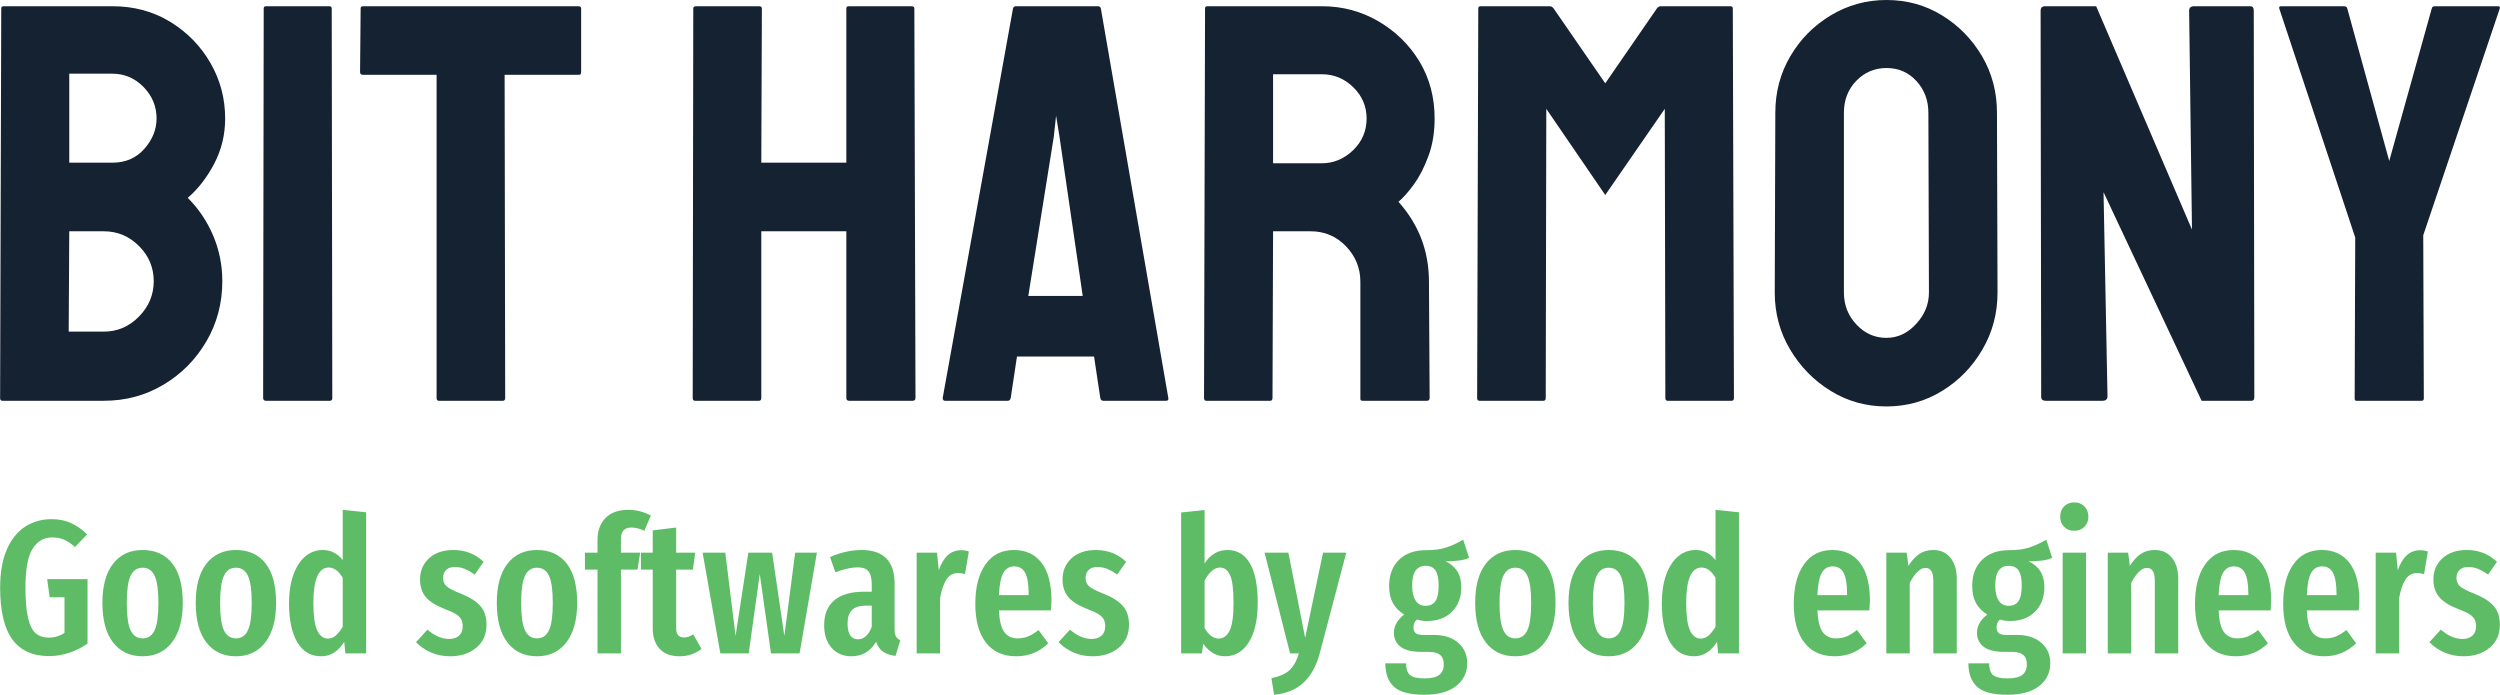
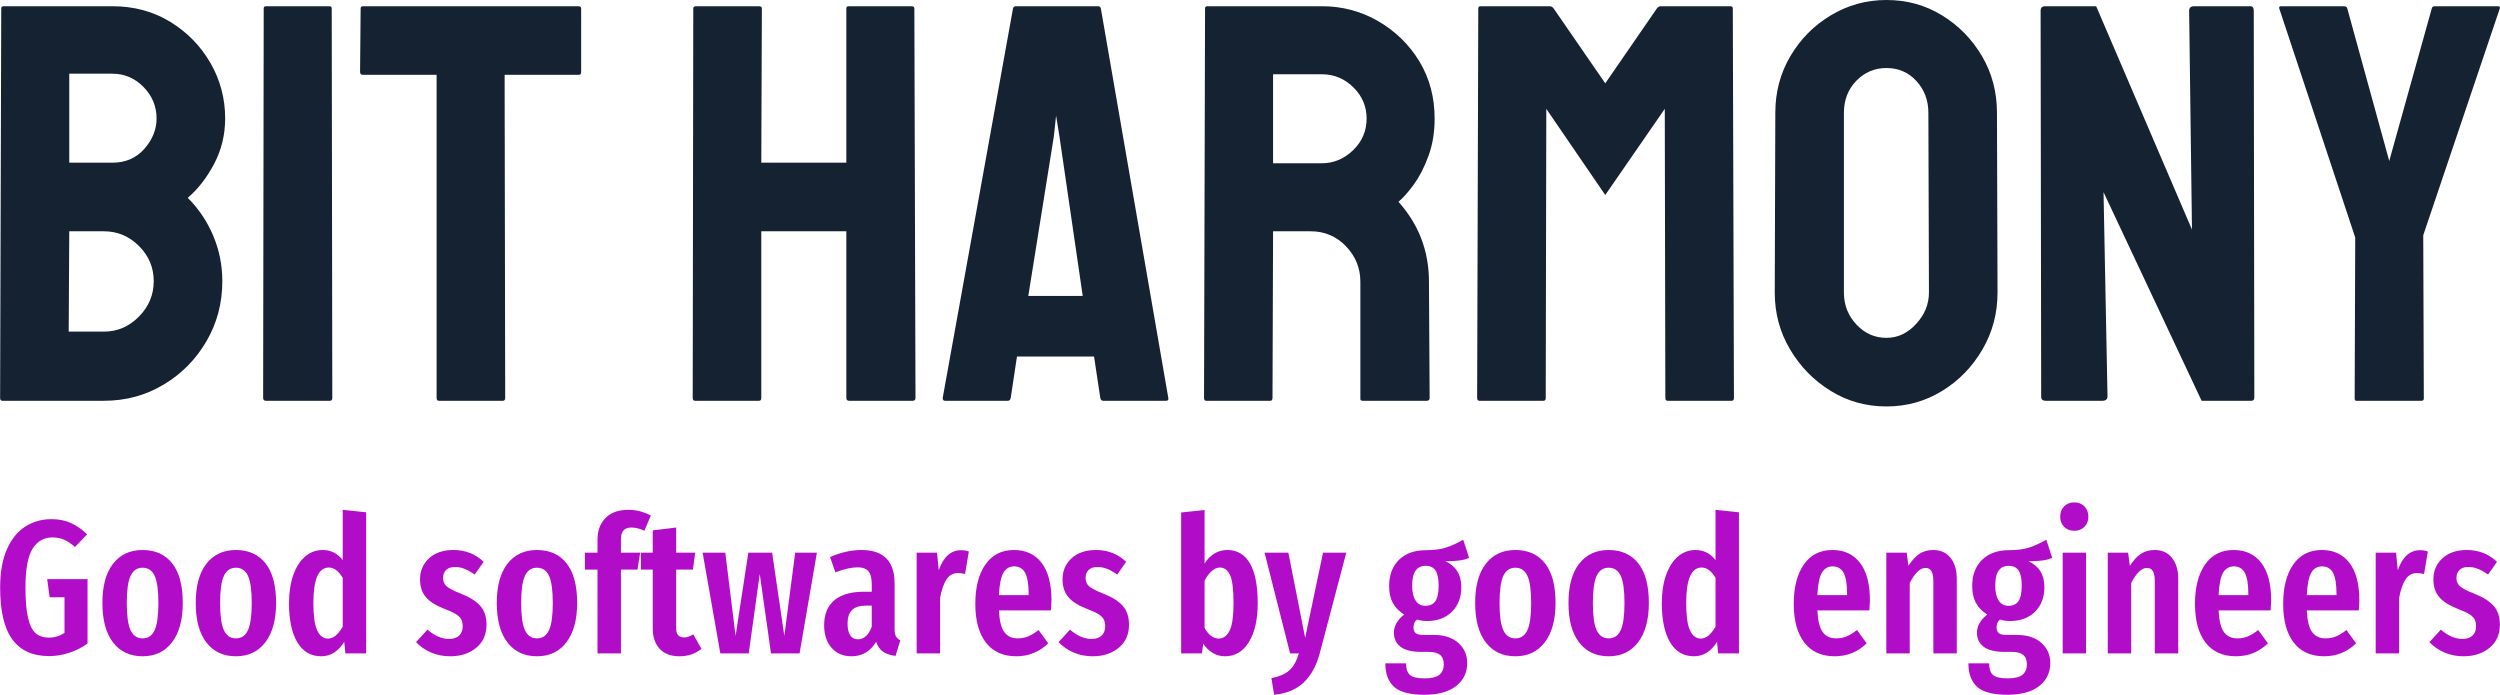
<svg xmlns="http://www.w3.org/2000/svg" viewBox="0 0 395.52 109.915" height="109.915" width="395.52">
  <g id="textblocktransform">
    <svg viewBox="0 0 395.52 109.915" height="109.915" width="395.52" id="textblock">
      <g>
        <svg viewBox="0 0 395.52 64.303" height="64.303" width="395.52">
          <g transform="matrix(1,0,0,1,0,0)">
            <svg width="395.52" viewBox="2 -35.35 220.49 35.85" height="64.303" data-palette-color="#152232">
              <path d="M11.15 0L2.2 0Q2 0 2-0.25L2-0.25 2.1-34.6Q2.1-34.8 2.3-34.8L2.3-34.8 11.9-34.8Q14.75-34.8 17-33.43 19.25-32.05 20.55-29.8 21.85-27.55 21.85-24.9L21.85-24.9Q21.85-22.75 20.88-20.9 19.9-19.05 18.55-17.9L18.55-17.9Q20-16.45 20.8-14.55 21.6-12.65 21.6-10.55L21.6-10.55Q21.6-7.65 20.2-5.25 18.8-2.85 16.43-1.43 14.05 0 11.15 0L11.15 0ZM8.1-28.85L8.1-21 11.9-21Q13.65-21 14.73-22.23 15.8-23.45 15.8-24.9L15.8-24.9Q15.8-26.5 14.65-27.68 13.5-28.85 11.9-28.85L11.9-28.85 8.1-28.85ZM8.1-14.95L8.05-6.1 11.15-6.1Q12.95-6.1 14.25-7.43 15.55-8.75 15.55-10.55L15.55-10.55Q15.55-12.35 14.25-13.65 12.95-14.95 11.15-14.95L11.15-14.95 8.1-14.95ZM31.1 0L25.45 0Q25.2 0 25.2-0.25L25.2-0.25 25.25-34.6Q25.25-34.8 25.45-34.8L25.45-34.8 31.05-34.8Q31.25-34.8 31.25-34.6L31.25-34.6 31.3-0.25Q31.3 0 31.1 0L31.1 0ZM46.35 0L40.7 0Q40.5 0 40.5-0.25L40.5-0.25 40.5-28.75 34-28.75Q33.75-28.75 33.75-29L33.75-29 33.8-34.6Q33.8-34.8 34-34.8L34-34.8 53-34.8Q53.25-34.8 53.25-34.6L53.25-34.6 53.25-29Q53.25-28.75 53.05-28.75L53.05-28.75 46.5-28.75 46.55-0.25Q46.55 0 46.35 0L46.35 0ZM68.94 0L63.29 0Q63.09 0 63.09-0.25L63.09-0.25 63.14-34.6Q63.14-34.8 63.39-34.8L63.39-34.8 68.94-34.8Q69.19-34.8 69.19-34.6L69.19-34.6 69.14-21 76.64-21 76.64-34.6Q76.64-34.8 76.84-34.8L76.84-34.8 82.39-34.8Q82.64-34.8 82.64-34.6L82.64-34.6 82.74-0.25Q82.74 0 82.49 0L82.49 0 76.89 0Q76.64 0 76.64-0.25L76.64-0.25 76.64-14.95 69.14-14.95 69.14-0.25Q69.14 0 68.94 0L68.94 0ZM85.14-0.25L85.14-0.25 91.34-34.6Q91.39-34.8 91.59-34.8L91.59-34.8 98.84-34.8Q99.04-34.8 99.09-34.6L99.09-34.6 105.04-0.25Q105.09 0 104.84 0L104.84 0 99.29 0Q99.09 0 99.04-0.25L99.04-0.25 98.49-3.9 91.69-3.9 91.14-0.25Q91.09 0 90.89 0L90.89 0 85.34 0Q85.14 0 85.14-0.25ZM94.94-23.3L92.69-9.25 97.49-9.25 95.44-23.3 95.14-25.15 94.94-23.3ZM114.03 0L108.39 0Q108.19 0 108.19-0.25L108.19-0.25 108.28-34.6Q108.28-34.8 108.48-34.8L108.48-34.8 118.59-34.8Q121.28-34.8 123.56-33.48 125.84-32.15 127.19-29.93 128.53-27.7 128.53-24.9L128.53-24.9Q128.53-23.05 127.98-21.58 127.44-20.1 126.69-19.07 125.94-18.05 125.34-17.55L125.34-17.55Q128.03-14.55 128.03-10.5L128.03-10.5 128.09-0.25Q128.09 0 127.84 0L127.84 0 122.19 0Q121.98 0 121.98-0.15L121.98-0.15 121.98-10.5Q121.98-12.3 120.71-13.63 119.44-14.95 117.59-14.95L117.59-14.95 114.28-14.95 114.23-0.25Q114.23 0 114.03 0L114.03 0ZM114.28-28.8L114.28-20.95 118.59-20.95Q120.14-20.95 121.34-22.1 122.53-23.25 122.53-24.9L122.53-24.9Q122.53-26.5 121.36-27.65 120.19-28.8 118.59-28.8L118.59-28.8 114.28-28.8ZM138.13 0L132.48 0Q132.28 0 132.28-0.25L132.28-0.25 132.38-34.6Q132.38-34.8 132.58-34.8L132.58-34.8 138.68-34.8Q138.88-34.8 139.03-34.6L139.03-34.6 143.58-28 148.13-34.6Q148.28-34.8 148.48-34.8L148.48-34.8 154.63-34.8Q154.83-34.8 154.83-34.6L154.83-34.6 154.93-0.25Q154.93 0 154.73 0L154.73 0 149.08 0Q148.88 0 148.88-0.25L148.88-0.25 148.83-25.75 143.58-18.15 138.38-25.75 138.33-0.25Q138.33 0 138.13 0L138.13 0ZM168.38 0.5L168.38 0.5Q165.68 0.5 163.45-0.88 161.23-2.25 159.88-4.53 158.53-6.8 158.53-9.55L158.53-9.55 158.58-25.4Q158.58-28.15 159.91-30.4 161.23-32.65 163.48-34 165.73-35.35 168.38-35.35L168.38-35.35Q171.08-35.35 173.28-34 175.48-32.65 176.81-30.4 178.13-28.15 178.13-25.4L178.13-25.4 178.18-9.55Q178.18-6.8 176.85-4.53 175.53-2.25 173.31-0.88 171.08 0.5 168.38 0.5ZM168.38-5.55L168.38-5.55Q169.88-5.55 171-6.78 172.13-8 172.13-9.55L172.13-9.55 172.08-25.4Q172.08-27.05 171.03-28.2 169.98-29.35 168.38-29.35L168.38-29.35Q166.83-29.35 165.73-28.23 164.63-27.1 164.63-25.4L164.63-25.4 164.63-9.55Q164.63-7.9 165.73-6.73 166.83-5.55 168.38-5.55ZM187.43 0L182.43 0Q182.03 0 182.03-0.35L182.03-0.35 181.98-34.4Q181.98-34.8 182.38-34.8L182.38-34.8 186.88-34.8 195.33-15.1 195.08-34.4Q195.08-34.8 195.53-34.8L195.53-34.8 200.48-34.8Q200.78-34.8 200.78-34.4L200.78-34.4 200.83-0.3Q200.83 0 200.58 0L200.58 0 196.18 0 187.53-18.4 187.88-0.4Q187.88 0 187.43 0L187.43 0ZM215.58 0L209.83 0Q209.68 0 209.68-0.2L209.68-0.2 209.73-14.4 203.03-34.6Q202.98-34.8 203.18-34.8L203.18-34.8 208.73-34.8Q208.98-34.8 209.03-34.6L209.03-34.6 212.73-21.15 216.48-34.6Q216.53-34.8 216.73-34.8L216.73-34.8 222.33-34.8Q222.53-34.8 222.48-34.6L222.48-34.6 215.73-14.6 215.78-0.2Q215.78 0 215.58 0L215.58 0Z" opacity="1" transform="matrix(1,0,0,1,0,0)" fill="#152232" class="wordmark-text-0" data-fill-palette-color="primary" id="text-0" />
            </svg>
          </g>
        </svg>
      </g>
      <g transform="matrix(1,0,0,1,0,79.48304)">
        <svg viewBox="0 0 395.52 30.432" height="30.432" width="395.52">
          <g transform="matrix(1,0,0,1,0,0)">
            <svg width="395.52" viewBox="1.75 -39.65 656.27 50.5" height="30.432" data-palette-color="#5ebc67">
-               <path d="M15.25-35.25Q18.1-35.25 20.35-34.23 22.6-33.2 24.6-31.25L24.6-31.25 21.4-27.95Q19.85-29.3 18.5-29.88 17.15-30.45 15.45-30.45L15.45-30.45Q12.15-30.45 10.28-27.5 8.4-24.55 8.4-17.3L8.4-17.3Q8.4-12.2 9.08-9.33 9.75-6.45 11.08-5.3 12.4-4.15 14.55-4.15L14.55-4.15Q16.8-4.15 18.65-5.4L18.65-5.4 18.65-14.75 14.75-14.75 14.1-19.5 24.7-19.5 24.7-2.6Q22.55-1.05 19.93-0.18 17.3 0.7 14.6 0.7L14.6 0.7Q8.15 0.7 4.95-3.68 1.75-8.05 1.75-17.3L1.75-17.3Q1.75-23.3 3.53-27.33 5.3-31.35 8.35-33.3 11.4-35.25 15.25-35.25L15.25-35.25ZM39.15-27.15Q44.15-27.15 46.92-23.65 49.7-20.15 49.7-13.25L49.7-13.25Q49.7-6.65 46.9-2.95 44.1 0.75 39.15 0.75L39.15 0.75Q34.2 0.75 31.4-2.88 28.6-6.5 28.6-13.25L28.6-13.25Q28.6-19.95 31.4-23.55 34.2-27.15 39.15-27.15L39.15-27.15ZM39.15-22.5Q37-22.5 36-20.38 35-18.25 35-13.25L35-13.25Q35-8.2 36-6.08 37-3.95 39.15-3.95L39.15-3.95Q41.3-3.95 42.3-6.08 43.3-8.2 43.3-13.25L43.3-13.25Q43.3-18.3 42.3-20.4 41.3-22.5 39.15-22.5L39.15-22.5ZM63.65-27.15Q68.65-27.15 71.42-23.65 74.2-20.15 74.2-13.25L74.2-13.25Q74.2-6.65 71.4-2.95 68.59 0.75 63.65 0.75L63.65 0.75Q58.7 0.75 55.9-2.88 53.1-6.5 53.1-13.25L53.1-13.25Q53.1-19.95 55.9-23.55 58.7-27.15 63.65-27.15L63.65-27.15ZM63.65-22.5Q61.5-22.5 60.5-20.38 59.5-18.25 59.5-13.25L59.5-13.25Q59.5-8.2 60.5-6.08 61.5-3.95 63.65-3.95L63.65-3.95Q65.8-3.95 66.8-6.08 67.8-8.2 67.8-13.25L67.8-13.25Q67.8-18.3 66.8-20.4 65.8-22.5 63.65-22.5L63.65-22.5ZM91.69-37.7L97.84-37.05 97.84 0 92.39 0 92.09-3.05Q89.74 0.75 86.04 0.75L86.04 0.75Q81.94 0.75 79.77-2.93 77.59-6.6 77.59-13.2L77.59-13.2Q77.59-17.4 78.72-20.58 79.84-23.75 81.84-25.45 83.84-27.15 86.44-27.15L86.44-27.15Q89.64-27.15 91.69-24.5L91.69-24.5 91.69-37.7ZM87.79-3.9Q88.94-3.9 89.87-4.7 90.79-5.5 91.69-7L91.69-7 91.69-19.85Q90.09-22.55 88.04-22.55L88.04-22.55Q83.99-22.55 83.99-13.25L83.99-13.25Q83.99-8.2 84.99-6.05 85.99-3.9 87.79-3.9L87.79-3.9ZM120.74-27.15Q125.44-27.15 128.69-24.05L128.69-24.05 126.34-20.7Q124.94-21.7 123.69-22.2 122.44-22.7 121.14-22.7L121.14-22.7Q119.69-22.7 118.86-21.93 118.04-21.15 118.04-19.8L118.04-19.8Q118.04-18.45 118.96-17.63 119.89-16.8 122.69-15.7L122.69-15.7Q126.14-14.35 127.79-12.5 129.44-10.65 129.44-7.55L129.44-7.55Q129.44-3.7 126.74-1.48 124.04 0.75 119.89 0.75L119.89 0.75Q117.19 0.75 114.91-0.23 112.64-1.2 110.94-2.95L110.94-2.95 113.94-6.25Q116.74-3.8 119.64-3.8L119.64-3.8Q121.29-3.8 122.24-4.67 123.19-5.55 123.19-7.1L123.19-7.1Q123.19-8.25 122.79-8.97 122.39-9.7 121.39-10.33 120.39-10.95 118.39-11.7L118.39-11.7Q114.94-13.05 113.46-14.85 111.99-16.65 111.99-19.45L111.99-19.45Q111.99-22.8 114.36-24.98 116.74-27.15 120.74-27.15L120.74-27.15ZM142.69-27.15Q147.69-27.15 150.46-23.65 153.24-20.15 153.24-13.25L153.24-13.25Q153.24-6.65 150.44-2.95 147.64 0.75 142.69 0.75L142.69 0.75Q137.74 0.75 134.94-2.88 132.14-6.5 132.14-13.25L132.14-13.25Q132.14-19.95 134.94-23.55 137.74-27.15 142.69-27.15L142.69-27.15ZM142.69-22.5Q140.54-22.5 139.54-20.38 138.54-18.25 138.54-13.25L138.54-13.25Q138.54-8.2 139.54-6.08 140.54-3.95 142.69-3.95L142.69-3.95Q144.84-3.95 145.84-6.08 146.84-8.2 146.84-13.25L146.84-13.25Q146.84-18.3 145.84-20.4 144.84-22.5 142.69-22.5L142.69-22.5ZM167.48-33.05Q166.08-33.05 165.41-32.3 164.73-31.55 164.73-30L164.73-30 164.73-26.45 169.78-26.45 169.08-22 164.73-22 164.73 0 158.58 0 158.58-22 155.28-22 155.28-26.45 158.58-26.45 158.58-29.8Q158.58-33.4 160.68-35.55 162.78-37.7 166.68-37.7L166.68-37.7Q169.73-37.7 172.58-36.2L172.58-36.2 170.88-32.2Q169.13-33.05 167.48-33.05L167.48-33.05ZM183.73-5L185.88-1.2Q183.43 0.75 180.13 0.75L180.13 0.75Q176.68 0.75 174.88-1.23 173.08-3.2 173.08-6.6L173.08-6.6 173.08-22 169.98-22 169.98-26.45 173.08-26.45 173.08-32.3 179.23-33.05 179.23-26.45 184.23-26.45 183.63-22 179.23-22 179.23-6.6Q179.23-4.2 181.28-4.2L181.28-4.2Q181.93-4.2 182.43-4.38 182.93-4.55 183.73-5L183.73-5ZM210.48-26.45L216.18-26.45 211.63 0 204.13 0 201.18-20.85 198.28 0 190.83 0 186.18-26.45 192.13-26.45 194.83-4.6 198.18-26.45 204.43-26.45 207.63-4.6 210.48-26.45ZM236.58-6.4Q236.58-5.1 236.93-4.48 237.28-3.85 238.08-3.45L238.08-3.45 236.83 0.65Q234.78 0.4 233.55-0.45 232.33-1.3 231.73-3.05L231.73-3.05Q229.43 0.75 225.28 0.75L225.28 0.75Q221.98 0.75 220.03-1.48 218.08-3.7 218.08-7.4L218.08-7.4Q218.08-11.7 220.75-13.95 223.43-16.2 228.53-16.2L228.53-16.2 230.58-16.2 230.58-18.05Q230.58-20.55 229.7-21.58 228.83-22.6 226.88-22.6L226.88-22.6Q224.53-22.6 221.03-21.3L221.03-21.3 219.63-25.3Q221.63-26.2 223.78-26.68 225.93-27.15 227.88-27.15L227.88-27.15Q236.58-27.15 236.58-18.35L236.58-18.35 236.58-6.4ZM226.93-3.7Q229.33-3.7 230.58-7L230.58-7 230.58-12.55 229.13-12.55Q226.58-12.55 225.4-11.4 224.23-10.25 224.23-7.85L224.23-7.85Q224.23-5.8 224.93-4.75 225.63-3.7 226.93-3.7L226.93-3.7ZM254.02-27.1Q255.17-27.1 256.07-26.75L256.07-26.75 255.07-20.85Q254.07-21.1 253.22-21.1L253.22-21.1Q251.32-21.1 250.22-19.45 249.12-17.8 248.52-14.55L248.52-14.55 248.52 0 242.37 0 242.37-26.45 247.72-26.45 248.17-21.85Q250.02-27.1 254.02-27.1L254.02-27.1ZM277.77-13.85Q277.77-13.4 277.62-11.3L277.62-11.3 263.97-11.3Q264.17-7.2 265.4-5.58 266.62-3.95 268.87-3.95L268.87-3.95Q270.42-3.95 271.67-4.48 272.92-5 274.37-6.15L274.37-6.15 276.92-2.65Q273.42 0.75 268.52 0.75L268.52 0.75Q263.32 0.75 260.55-2.85 257.77-6.45 257.77-13L257.77-13Q257.77-19.55 260.42-23.35 263.07-27.15 267.92-27.15L267.92-27.15Q272.57-27.15 275.17-23.78 277.77-20.4 277.77-13.85L277.77-13.85ZM271.77-15.3L271.77-15.65Q271.77-19.4 270.87-21.13 269.97-22.85 267.97-22.85L267.97-22.85Q266.12-22.85 265.15-21.18 264.17-19.5 263.97-15.3L263.97-15.3 271.77-15.3ZM289.42-27.15Q294.12-27.15 297.37-24.05L297.37-24.05 295.02-20.7Q293.62-21.7 292.37-22.2 291.12-22.7 289.82-22.7L289.82-22.7Q288.37-22.7 287.54-21.93 286.72-21.15 286.72-19.8L286.72-19.8Q286.72-18.45 287.64-17.63 288.57-16.8 291.37-15.7L291.37-15.7Q294.82-14.35 296.47-12.5 298.12-10.65 298.12-7.55L298.12-7.55Q298.12-3.7 295.42-1.48 292.72 0.75 288.57 0.75L288.57 0.75Q285.87 0.75 283.59-0.23 281.32-1.2 279.62-2.95L279.62-2.95 282.62-6.25Q285.42-3.8 288.32-3.8L288.32-3.8Q289.97-3.8 290.92-4.67 291.87-5.55 291.87-7.1L291.87-7.1Q291.87-8.25 291.47-8.97 291.07-9.7 290.07-10.33 289.07-10.95 287.07-11.7L287.07-11.7Q283.62-13.05 282.14-14.85 280.67-16.65 280.67-19.45L280.67-19.45Q280.67-22.8 283.04-24.98 285.42-27.15 289.42-27.15L289.42-27.15ZM323.96-27.15Q327.81-27.15 329.86-23.65 331.91-20.15 331.91-13.25L331.91-13.25Q331.91-6.75 329.61-3 327.31 0.75 323.31 0.75L323.31 0.75Q321.56 0.75 320.11-0.13 318.66-1 317.61-2.55L317.61-2.55 317.26 0 311.81 0 311.81-37 317.96-37.65 317.96-23.6Q319.01-25.3 320.54-26.23 322.06-27.15 323.96-27.15L323.96-27.15ZM321.66-3.9Q323.51-3.9 324.54-6 325.56-8.1 325.56-13.25L325.56-13.25Q325.56-18.6 324.64-20.58 323.71-22.55 322.01-22.55L322.01-22.55Q320.86-22.55 319.81-21.6 318.76-20.65 317.96-19.1L317.96-19.1 317.96-6.7Q318.61-5.45 319.59-4.67 320.56-3.9 321.66-3.9L321.66-3.9ZM355.16-26.45L348.16 0.1Q346.86 4.9 343.96 7.65 341.06 10.4 336.21 10.85L336.21 10.85 335.51 6.5Q338.66 5.85 340.24 4.42 341.81 3 342.71 0L342.71 0 340.41 0 333.71-26.45 339.96-26.45 344.36-4.1 349.06-26.45 355.16-26.45ZM385.86-29.85L387.41-25.1Q386.36-24.6 384.88-24.4 383.41-24.2 381.21-24.2L381.21-24.2Q383.31-23.2 384.33-21.53 385.36-19.85 385.36-17.4L385.36-17.4Q385.36-13.4 382.91-10.95 380.46-8.5 376.26-8.5L376.26-8.5Q375.01-8.5 373.71-8.9L373.71-8.9Q372.81-8.15 372.81-6.85L372.81-6.85Q372.81-5.85 373.36-5.35 373.91-4.85 375.41-4.85L375.41-4.85 378.21-4.85Q382.21-4.85 384.56-2.78 386.91-0.7 386.91 2.5L386.91 2.5Q386.91 6.3 383.98 8.58 381.06 10.85 375.66 10.85L375.66 10.85Q369.96 10.85 367.68 8.75 365.41 6.65 365.41 2.6L365.41 2.6 370.86 2.6Q370.86 4.75 371.86 5.65 372.86 6.55 375.71 6.55L375.71 6.55Q378.46 6.55 379.61 5.6 380.76 4.65 380.76 2.9L380.76 2.9Q380.76 1.2 379.81 0.4 378.86-0.4 376.86-0.4L376.86-0.4 374.96-0.4Q371.16-0.4 369.41-1.75 367.66-3.1 367.66-5.45L367.66-5.45Q367.66-6.8 368.38-8.03 369.11-9.25 370.36-10.2L370.36-10.2Q368.31-11.5 367.36-13.3 366.41-15.1 366.41-17.7L366.41-17.7Q366.41-22.05 369.01-24.58 371.61-27.1 376.01-27.1L376.01-27.1Q379.26-27.1 381.38-27.8 383.51-28.5 385.86-29.85L385.86-29.85ZM376.01-23Q374.26-23 373.36-21.75 372.46-20.5 372.46-17.8L372.46-17.8Q372.46-15.25 373.36-13.88 374.26-12.5 375.96-12.5L375.96-12.5Q377.71-12.5 378.56-13.73 379.41-14.95 379.41-17.85L379.41-17.85Q379.41-20.55 378.58-21.78 377.76-23 376.01-23L376.01-23ZM399.55-27.15Q404.55-27.15 407.33-23.65 410.1-20.15 410.1-13.25L410.1-13.25Q410.1-6.65 407.3-2.95 404.5 0.75 399.55 0.75L399.55 0.75Q394.6 0.75 391.8-2.88 389-6.5 389-13.25L389-13.25Q389-19.95 391.8-23.55 394.6-27.15 399.55-27.15L399.55-27.15ZM399.55-22.5Q397.4-22.5 396.4-20.38 395.4-18.25 395.4-13.25L395.4-13.25Q395.4-8.2 396.4-6.08 397.4-3.95 399.55-3.95L399.55-3.95Q401.7-3.95 402.7-6.08 403.7-8.2 403.7-13.25L403.7-13.25Q403.7-18.3 402.7-20.4 401.7-22.5 399.55-22.5L399.55-22.5ZM424.05-27.15Q429.05-27.15 431.83-23.65 434.6-20.15 434.6-13.25L434.6-13.25Q434.6-6.65 431.8-2.95 429 0.75 424.05 0.75L424.05 0.75Q419.1 0.75 416.3-2.88 413.5-6.5 413.5-13.25L413.5-13.25Q413.5-19.95 416.3-23.55 419.1-27.15 424.05-27.15L424.05-27.15ZM424.05-22.5Q421.9-22.5 420.9-20.38 419.9-18.25 419.9-13.25L419.9-13.25Q419.9-8.2 420.9-6.08 421.9-3.95 424.05-3.95L424.05-3.95Q426.2-3.95 427.2-6.08 428.2-8.2 428.2-13.25L428.2-13.25Q428.2-18.3 427.2-20.4 426.2-22.5 424.05-22.5L424.05-22.5ZM452.1-37.7L458.25-37.05 458.25 0 452.8 0 452.5-3.05Q450.15 0.75 446.45 0.75L446.45 0.75Q442.35 0.75 440.17-2.93 438-6.6 438-13.2L438-13.2Q438-17.4 439.12-20.58 440.25-23.75 442.25-25.45 444.25-27.15 446.85-27.15L446.85-27.15Q450.05-27.15 452.1-24.5L452.1-24.5 452.1-37.7ZM448.2-3.9Q449.35-3.9 450.27-4.7 451.2-5.5 452.1-7L452.1-7 452.1-19.85Q450.5-22.55 448.45-22.55L448.45-22.55Q444.4-22.55 444.4-13.25L444.4-13.25Q444.4-8.2 445.4-6.05 446.4-3.9 448.2-3.9L448.2-3.9ZM492.64-13.85Q492.64-13.4 492.49-11.3L492.49-11.3 478.84-11.3Q479.04-7.2 480.27-5.58 481.49-3.95 483.74-3.95L483.74-3.95Q485.29-3.95 486.54-4.48 487.79-5 489.24-6.15L489.24-6.15 491.79-2.65Q488.29 0.75 483.39 0.75L483.39 0.75Q478.19 0.75 475.42-2.85 472.64-6.45 472.64-13L472.64-13Q472.64-19.55 475.29-23.35 477.94-27.15 482.79-27.15L482.79-27.15Q487.44-27.15 490.04-23.78 492.64-20.4 492.64-13.85L492.64-13.85ZM486.64-15.3L486.64-15.65Q486.64-19.4 485.74-21.13 484.84-22.85 482.84-22.85L482.84-22.85Q480.99-22.85 480.02-21.18 479.04-19.5 478.84-15.3L478.84-15.3 486.64-15.3ZM509.29-27.15Q512.14-27.15 513.79-25.1 515.44-23.05 515.44-19.6L515.44-19.6 515.44 0 509.29 0 509.29-18.9Q509.29-20.8 508.77-21.63 508.24-22.45 507.24-22.45L507.24-22.45Q505.14-22.45 503.09-18.5L503.09-18.5 503.09 0 496.94 0 496.94-26.45 502.29-26.45 502.74-23Q504.09-25.1 505.62-26.13 507.14-27.15 509.29-27.15L509.29-27.15ZM538.94-29.85L540.49-25.1Q539.44-24.6 537.96-24.4 536.49-24.2 534.29-24.2L534.29-24.2Q536.39-23.2 537.41-21.53 538.44-19.85 538.44-17.4L538.44-17.4Q538.44-13.4 535.99-10.95 533.54-8.5 529.34-8.5L529.34-8.5Q528.09-8.5 526.79-8.9L526.79-8.9Q525.89-8.15 525.89-6.85L525.89-6.85Q525.89-5.85 526.44-5.35 526.99-4.85 528.49-4.85L528.49-4.85 531.29-4.85Q535.29-4.85 537.64-2.78 539.99-0.7 539.99 2.5L539.99 2.5Q539.99 6.3 537.06 8.58 534.14 10.85 528.74 10.85L528.74 10.85Q523.04 10.85 520.76 8.75 518.49 6.65 518.49 2.6L518.49 2.6 523.94 2.6Q523.94 4.75 524.94 5.65 525.94 6.55 528.79 6.55L528.79 6.55Q531.54 6.55 532.69 5.6 533.84 4.65 533.84 2.9L533.84 2.9Q533.84 1.2 532.89 0.4 531.94-0.4 529.94-0.4L529.94-0.4 528.04-0.4Q524.24-0.4 522.49-1.75 520.74-3.1 520.74-5.45L520.74-5.45Q520.74-6.8 521.46-8.03 522.19-9.25 523.44-10.2L523.44-10.2Q521.39-11.5 520.44-13.3 519.49-15.1 519.49-17.7L519.49-17.7Q519.49-22.05 522.09-24.58 524.69-27.1 529.09-27.1L529.09-27.1Q532.34-27.1 534.46-27.8 536.59-28.5 538.94-29.85L538.94-29.85ZM529.09-23Q527.34-23 526.44-21.75 525.54-20.5 525.54-17.8L525.54-17.8Q525.54-15.25 526.44-13.88 527.34-12.5 529.04-12.5L529.04-12.5Q530.79-12.5 531.64-13.73 532.49-14.95 532.49-17.85L532.49-17.85Q532.49-20.55 531.66-21.78 530.84-23 529.09-23L529.09-23ZM543.24-26.45L549.38-26.45 549.38 0 543.24 0 543.24-26.45ZM546.28-39.65Q547.93-39.65 548.96-38.6 549.99-37.55 549.99-35.9L549.99-35.9Q549.99-34.3 548.96-33.25 547.93-32.2 546.28-32.2L546.28-32.2Q544.63-32.2 543.61-33.25 542.59-34.3 542.59-35.9L542.59-35.9Q542.59-37.55 543.61-38.6 544.63-39.65 546.28-39.65L546.28-39.65ZM567.43-27.15Q570.28-27.15 571.93-25.1 573.58-23.05 573.58-19.6L573.58-19.6 573.58 0 567.43 0 567.43-18.9Q567.43-20.8 566.91-21.63 566.38-22.45 565.38-22.45L565.38-22.45Q563.28-22.45 561.23-18.5L561.23-18.5 561.23 0 555.08 0 555.08-26.45 560.43-26.45 560.88-23Q562.23-25.1 563.76-26.13 565.28-27.15 567.43-27.15L567.43-27.15ZM597.98-13.85Q597.98-13.4 597.83-11.3L597.83-11.3 584.18-11.3Q584.38-7.2 585.6-5.58 586.83-3.95 589.08-3.95L589.08-3.95Q590.63-3.95 591.88-4.48 593.13-5 594.58-6.15L594.58-6.15 597.13-2.65Q593.63 0.75 588.73 0.75L588.73 0.75Q583.53 0.75 580.75-2.85 577.98-6.45 577.98-13L577.98-13Q577.98-19.55 580.63-23.35 583.28-27.15 588.13-27.15L588.13-27.15Q592.78-27.15 595.38-23.78 597.98-20.4 597.98-13.85L597.98-13.85ZM591.98-15.3L591.98-15.65Q591.98-19.4 591.08-21.13 590.18-22.85 588.18-22.85L588.18-22.85Q586.33-22.85 585.35-21.18 584.38-19.5 584.18-15.3L584.18-15.3 591.98-15.3ZM621.13-13.85Q621.13-13.4 620.98-11.3L620.98-11.3 607.33-11.3Q607.53-7.2 608.75-5.58 609.98-3.95 612.23-3.95L612.23-3.95Q613.78-3.95 615.03-4.48 616.28-5 617.73-6.15L617.73-6.15 620.28-2.65Q616.78 0.75 611.88 0.75L611.88 0.75Q606.68 0.75 603.9-2.85 601.13-6.45 601.13-13L601.13-13Q601.13-19.55 603.78-23.35 606.43-27.15 611.28-27.15L611.28-27.15Q615.93-27.15 618.53-23.78 621.13-20.4 621.13-13.85L621.13-13.85ZM615.13-15.3L615.13-15.65Q615.13-19.4 614.23-21.13 613.33-22.85 611.33-22.85L611.33-22.85Q609.48-22.85 608.5-21.18 607.53-19.5 607.33-15.3L607.33-15.3 615.13-15.3ZM637.07-27.1Q638.22-27.1 639.12-26.75L639.12-26.75 638.12-20.85Q637.12-21.1 636.27-21.1L636.27-21.1Q634.37-21.1 633.27-19.45 632.17-17.8 631.57-14.55L631.57-14.55 631.57 0 625.42 0 625.42-26.45 630.77-26.45 631.22-21.85Q633.07-27.1 637.07-27.1L637.07-27.1ZM649.32-27.15Q654.02-27.15 657.27-24.05L657.27-24.05 654.92-20.7Q653.52-21.7 652.27-22.2 651.02-22.7 649.72-22.7L649.72-22.7Q648.27-22.7 647.45-21.93 646.62-21.15 646.62-19.8L646.62-19.8Q646.62-18.45 647.55-17.63 648.47-16.8 651.27-15.7L651.27-15.7Q654.72-14.35 656.37-12.5 658.02-10.65 658.02-7.55L658.02-7.55Q658.02-3.7 655.32-1.48 652.62 0.75 648.47 0.75L648.47 0.75Q645.77 0.75 643.5-0.23 641.22-1.2 639.52-2.95L639.52-2.95 642.52-6.25Q645.32-3.8 648.22-3.8L648.22-3.8Q649.87-3.8 650.82-4.67 651.77-5.55 651.77-7.1L651.77-7.1Q651.77-8.25 651.37-8.97 650.97-9.7 649.97-10.33 648.97-10.95 646.97-11.7L646.97-11.7Q643.52-13.05 642.05-14.85 640.57-16.65 640.57-19.45L640.57-19.45Q640.57-22.8 642.95-24.98 645.32-27.15 649.32-27.15L649.32-27.15Z" opacity="1" transform="matrix(1,0,0,1,0,0)" fill="#5EBC67" class="slogan-text-1" data-fill-palette-color="secondary" id="text-1" />
+               <path d="M15.25-35.25Q18.1-35.25 20.35-34.23 22.6-33.2 24.6-31.25L24.6-31.25 21.4-27.95Q19.85-29.3 18.5-29.88 17.15-30.45 15.45-30.45L15.45-30.45Q12.15-30.45 10.28-27.5 8.4-24.55 8.4-17.3L8.4-17.3Q8.4-12.2 9.08-9.33 9.75-6.45 11.08-5.3 12.4-4.15 14.55-4.15L14.55-4.15Q16.8-4.15 18.65-5.4L18.65-5.4 18.65-14.75 14.75-14.75 14.1-19.5 24.7-19.5 24.7-2.6Q22.55-1.05 19.93-0.18 17.3 0.7 14.6 0.7L14.6 0.7Q8.15 0.7 4.95-3.68 1.75-8.05 1.75-17.3L1.75-17.3Q1.75-23.3 3.53-27.33 5.3-31.35 8.35-33.3 11.4-35.25 15.25-35.25L15.25-35.25ZM39.15-27.15Q44.15-27.15 46.92-23.65 49.7-20.15 49.7-13.25L49.7-13.25Q49.7-6.65 46.9-2.95 44.1 0.75 39.15 0.75L39.15 0.75Q34.2 0.75 31.4-2.88 28.6-6.5 28.6-13.25L28.6-13.25Q28.6-19.95 31.4-23.55 34.2-27.15 39.15-27.15L39.15-27.15ZM39.15-22.5Q37-22.5 36-20.38 35-18.25 35-13.25L35-13.25Q35-8.2 36-6.08 37-3.95 39.15-3.95L39.15-3.95Q41.3-3.95 42.3-6.08 43.3-8.2 43.3-13.25L43.3-13.25Q43.3-18.3 42.3-20.4 41.3-22.5 39.15-22.5L39.15-22.5ZM63.65-27.15Q68.65-27.15 71.42-23.65 74.2-20.15 74.2-13.25L74.2-13.25Q74.2-6.65 71.4-2.95 68.59 0.75 63.65 0.75L63.65 0.75Q58.7 0.75 55.9-2.88 53.1-6.5 53.1-13.25L53.1-13.25Q53.1-19.95 55.9-23.55 58.7-27.15 63.65-27.15L63.65-27.15ZM63.65-22.5Q61.5-22.5 60.5-20.38 59.5-18.25 59.5-13.25L59.5-13.25Q59.5-8.2 60.5-6.08 61.5-3.95 63.65-3.95L63.65-3.95Q65.8-3.95 66.8-6.08 67.8-8.2 67.8-13.25L67.8-13.25Q67.8-18.3 66.8-20.4 65.8-22.5 63.65-22.5L63.65-22.5ZM91.69-37.7L97.84-37.05 97.84 0 92.39 0 92.09-3.05Q89.74 0.75 86.04 0.75L86.04 0.75Q81.94 0.75 79.77-2.93 77.59-6.6 77.59-13.2L77.59-13.2Q77.59-17.4 78.72-20.58 79.84-23.75 81.84-25.45 83.84-27.15 86.44-27.15L86.44-27.15Q89.64-27.15 91.69-24.5L91.69-24.5 91.69-37.7ZM87.79-3.9Q88.94-3.9 89.87-4.7 90.79-5.5 91.69-7L91.69-7 91.69-19.85Q90.09-22.55 88.04-22.55L88.04-22.55Q83.99-22.55 83.99-13.25L83.99-13.25Q83.99-8.2 84.99-6.05 85.99-3.9 87.79-3.9L87.79-3.9ZM120.74-27.15Q125.44-27.15 128.69-24.05L128.69-24.05 126.34-20.7Q124.94-21.7 123.69-22.2 122.44-22.7 121.14-22.7L121.14-22.7Q119.69-22.7 118.86-21.93 118.04-21.15 118.04-19.8L118.04-19.8Q118.04-18.45 118.96-17.63 119.89-16.8 122.69-15.7L122.69-15.7Q126.14-14.35 127.79-12.5 129.44-10.65 129.44-7.55L129.44-7.55Q129.44-3.7 126.74-1.48 124.04 0.75 119.89 0.75L119.89 0.75Q117.19 0.75 114.91-0.23 112.64-1.2 110.94-2.95L110.94-2.95 113.94-6.25Q116.74-3.8 119.64-3.8L119.64-3.8Q121.29-3.8 122.24-4.67 123.19-5.55 123.19-7.1L123.19-7.1Q123.19-8.25 122.79-8.97 122.39-9.7 121.39-10.33 120.39-10.95 118.39-11.7L118.39-11.7Q114.94-13.05 113.46-14.85 111.99-16.65 111.99-19.45L111.99-19.45Q111.99-22.8 114.36-24.98 116.74-27.15 120.74-27.15L120.74-27.15ZM142.69-27.15Q147.69-27.15 150.46-23.65 153.24-20.15 153.24-13.25L153.24-13.25Q153.24-6.65 150.44-2.95 147.64 0.75 142.69 0.75L142.69 0.75Q137.74 0.75 134.94-2.88 132.14-6.5 132.14-13.25L132.14-13.25Q132.14-19.95 134.94-23.55 137.74-27.15 142.69-27.15L142.69-27.15ZM142.69-22.5Q140.54-22.5 139.54-20.38 138.54-18.25 138.54-13.25L138.54-13.25Q138.54-8.2 139.54-6.08 140.54-3.95 142.69-3.95L142.69-3.95Q144.84-3.95 145.84-6.08 146.84-8.2 146.84-13.25L146.84-13.25Q146.84-18.3 145.84-20.4 144.84-22.5 142.69-22.5L142.69-22.5ZM167.48-33.05Q166.08-33.05 165.41-32.3 164.73-31.55 164.73-30L164.73-30 164.73-26.45 169.78-26.45 169.08-22 164.73-22 164.73 0 158.58 0 158.58-22 155.28-22 155.28-26.45 158.58-26.45 158.58-29.8Q158.58-33.4 160.68-35.55 162.78-37.7 166.68-37.7L166.68-37.7Q169.73-37.7 172.58-36.2L172.58-36.2 170.88-32.2Q169.13-33.05 167.48-33.05L167.48-33.05ZM183.73-5L185.88-1.2Q183.43 0.75 180.13 0.75L180.13 0.75Q176.68 0.75 174.88-1.23 173.08-3.2 173.08-6.6L173.08-6.6 173.08-22 169.98-22 169.98-26.45 173.08-26.45 173.08-32.3 179.23-33.05 179.23-26.45 184.23-26.45 183.63-22 179.23-22 179.23-6.6Q179.23-4.2 181.28-4.2L181.28-4.2Q181.93-4.2 182.43-4.38 182.93-4.55 183.73-5L183.73-5ZM210.48-26.45L216.18-26.45 211.63 0 204.13 0 201.18-20.85 198.28 0 190.83 0 186.18-26.45 192.13-26.45 194.83-4.6 198.18-26.45 204.43-26.45 207.63-4.6 210.48-26.45ZM236.58-6.4Q236.58-5.1 236.93-4.48 237.28-3.85 238.08-3.45L238.08-3.45 236.83 0.65Q234.78 0.4 233.55-0.45 232.33-1.3 231.73-3.05L231.73-3.05Q229.43 0.75 225.28 0.75L225.28 0.75Q221.98 0.75 220.03-1.48 218.08-3.7 218.08-7.4L218.08-7.4Q218.08-11.7 220.75-13.95 223.43-16.2 228.53-16.2L228.53-16.2 230.58-16.2 230.58-18.05Q230.58-20.55 229.7-21.58 228.83-22.6 226.88-22.6L226.88-22.6Q224.53-22.6 221.03-21.3L221.03-21.3 219.63-25.3Q221.63-26.2 223.78-26.68 225.93-27.15 227.88-27.15L227.88-27.15Q236.58-27.15 236.58-18.35L236.58-18.35 236.58-6.4ZM226.93-3.7Q229.33-3.7 230.58-7L230.58-7 230.58-12.55 229.13-12.55Q226.58-12.55 225.4-11.4 224.23-10.25 224.23-7.85L224.23-7.85Q224.23-5.8 224.93-4.75 225.63-3.7 226.93-3.7L226.93-3.7ZM254.02-27.1Q255.17-27.1 256.07-26.75L256.07-26.75 255.07-20.85Q254.07-21.1 253.22-21.1L253.22-21.1Q251.32-21.1 250.22-19.45 249.12-17.8 248.52-14.55L248.52-14.55 248.52 0 242.37 0 242.37-26.45 247.72-26.45 248.17-21.85Q250.02-27.1 254.02-27.1L254.02-27.1ZM277.77-13.85Q277.77-13.4 277.62-11.3L277.62-11.3 263.97-11.3Q264.17-7.2 265.4-5.58 266.62-3.95 268.87-3.95L268.87-3.95Q270.42-3.95 271.67-4.48 272.92-5 274.37-6.15L274.37-6.15 276.92-2.65Q273.42 0.75 268.52 0.75L268.52 0.75Q263.32 0.75 260.55-2.85 257.77-6.45 257.77-13L257.77-13Q257.77-19.55 260.42-23.35 263.07-27.15 267.92-27.15L267.92-27.15Q272.57-27.15 275.17-23.78 277.77-20.4 277.77-13.85L277.77-13.85ZM271.77-15.3L271.77-15.65Q271.77-19.4 270.87-21.13 269.97-22.85 267.97-22.85L267.97-22.85Q266.12-22.85 265.15-21.18 264.17-19.5 263.97-15.3L263.97-15.3 271.77-15.3ZM289.42-27.15Q294.12-27.15 297.37-24.05L297.37-24.05 295.02-20.7Q293.62-21.7 292.37-22.2 291.12-22.7 289.82-22.7L289.82-22.7Q288.37-22.7 287.54-21.93 286.72-21.15 286.72-19.8L286.72-19.8Q286.72-18.45 287.64-17.63 288.57-16.8 291.37-15.7L291.37-15.7Q294.82-14.35 296.47-12.5 298.12-10.65 298.12-7.55L298.12-7.55Q298.12-3.7 295.42-1.48 292.72 0.75 288.57 0.75L288.57 0.75Q285.87 0.75 283.59-0.23 281.32-1.2 279.62-2.95L279.62-2.95 282.62-6.25Q285.42-3.8 288.32-3.8L288.32-3.8Q289.97-3.8 290.92-4.67 291.87-5.55 291.87-7.1L291.87-7.1Q291.87-8.25 291.47-8.97 291.07-9.7 290.07-10.33 289.07-10.95 287.07-11.7L287.07-11.7Q283.62-13.05 282.14-14.85 280.67-16.65 280.67-19.45L280.67-19.45Q280.67-22.8 283.04-24.98 285.42-27.15 289.42-27.15L289.42-27.15ZM323.96-27.15Q327.81-27.15 329.86-23.65 331.91-20.15 331.91-13.25L331.91-13.25Q331.91-6.75 329.61-3 327.31 0.75 323.31 0.75L323.31 0.75Q321.56 0.75 320.11-0.13 318.66-1 317.61-2.55L317.61-2.55 317.26 0 311.81 0 311.81-37 317.96-37.65 317.96-23.6Q319.01-25.3 320.54-26.23 322.06-27.15 323.96-27.15L323.96-27.15ZM321.66-3.9Q323.51-3.9 324.54-6 325.56-8.1 325.56-13.25L325.56-13.25Q325.56-18.6 324.64-20.58 323.71-22.55 322.01-22.55L322.01-22.55Q320.86-22.55 319.81-21.6 318.76-20.65 317.96-19.1L317.96-19.1 317.96-6.7Q318.61-5.45 319.59-4.67 320.56-3.9 321.66-3.9L321.66-3.9ZM355.16-26.45L348.16 0.1Q346.86 4.9 343.96 7.65 341.06 10.4 336.21 10.85L336.21 10.85 335.51 6.5Q338.66 5.85 340.24 4.42 341.81 3 342.71 0L342.71 0 340.41 0 333.71-26.45 339.96-26.45 344.36-4.1 349.06-26.45 355.16-26.45ZM385.86-29.85L387.41-25.1Q386.36-24.6 384.88-24.4 383.41-24.2 381.21-24.2L381.21-24.2Q383.31-23.2 384.33-21.53 385.36-19.85 385.36-17.4L385.36-17.4Q385.36-13.4 382.91-10.95 380.46-8.5 376.26-8.5L376.26-8.5Q375.01-8.5 373.71-8.9L373.71-8.9Q372.81-8.15 372.81-6.85L372.81-6.85Q372.81-5.85 373.36-5.35 373.91-4.85 375.41-4.85L375.41-4.85 378.21-4.85Q382.21-4.85 384.56-2.78 386.91-0.7 386.91 2.5L386.91 2.5Q386.91 6.3 383.98 8.58 381.06 10.85 375.66 10.85L375.66 10.85Q369.96 10.85 367.68 8.75 365.41 6.65 365.41 2.6L365.41 2.6 370.86 2.6Q370.86 4.75 371.86 5.65 372.86 6.55 375.71 6.55L375.71 6.55Q378.46 6.55 379.61 5.6 380.76 4.65 380.76 2.9L380.76 2.9Q380.76 1.2 379.81 0.4 378.86-0.4 376.86-0.4L376.86-0.4 374.96-0.4Q371.16-0.4 369.41-1.75 367.66-3.1 367.66-5.45L367.66-5.45Q367.66-6.8 368.38-8.03 369.11-9.25 370.36-10.2L370.36-10.2Q368.31-11.5 367.36-13.3 366.41-15.1 366.41-17.7L366.41-17.7Q366.41-22.05 369.01-24.58 371.61-27.1 376.01-27.1L376.01-27.1Q379.26-27.1 381.38-27.8 383.51-28.5 385.86-29.85L385.86-29.85ZM376.01-23Q374.26-23 373.36-21.75 372.46-20.5 372.46-17.8L372.46-17.8Q372.46-15.25 373.36-13.88 374.26-12.5 375.96-12.5L375.96-12.5Q377.71-12.5 378.56-13.73 379.41-14.95 379.41-17.85L379.41-17.85Q379.41-20.55 378.58-21.78 377.76-23 376.01-23L376.01-23ZM399.55-27.15Q404.55-27.15 407.33-23.65 410.1-20.15 410.1-13.25L410.1-13.25Q410.1-6.65 407.3-2.95 404.5 0.75 399.55 0.75L399.55 0.75Q394.6 0.75 391.8-2.88 389-6.5 389-13.25L389-13.25Q389-19.95 391.8-23.55 394.6-27.15 399.55-27.15L399.55-27.15ZM399.55-22.5Q397.4-22.5 396.4-20.38 395.4-18.25 395.4-13.25L395.4-13.25Q395.4-8.2 396.4-6.08 397.4-3.95 399.55-3.95L399.55-3.95Q401.7-3.95 402.7-6.08 403.7-8.2 403.7-13.25L403.7-13.25Q403.7-18.3 402.7-20.4 401.7-22.5 399.55-22.5L399.55-22.5ZM424.05-27.15Q429.05-27.15 431.83-23.65 434.6-20.15 434.6-13.25L434.6-13.25Q434.6-6.65 431.8-2.95 429 0.75 424.05 0.75L424.05 0.75Q419.1 0.75 416.3-2.88 413.5-6.5 413.5-13.25L413.5-13.25Q413.5-19.95 416.3-23.55 419.1-27.15 424.05-27.15L424.05-27.15ZM424.05-22.5Q421.9-22.5 420.9-20.38 419.9-18.25 419.9-13.25L419.9-13.25Q419.9-8.2 420.9-6.08 421.9-3.95 424.05-3.95L424.05-3.95Q426.2-3.95 427.2-6.08 428.2-8.2 428.2-13.25L428.2-13.25Q428.2-18.3 427.2-20.4 426.2-22.5 424.05-22.5L424.05-22.5ZM452.1-37.7L458.25-37.05 458.25 0 452.8 0 452.5-3.05Q450.15 0.75 446.45 0.75L446.45 0.75Q442.35 0.75 440.17-2.93 438-6.6 438-13.2L438-13.2Q438-17.4 439.12-20.58 440.25-23.75 442.25-25.45 444.25-27.15 446.85-27.15L446.85-27.15Q450.05-27.15 452.1-24.5L452.1-24.5 452.1-37.7ZM448.2-3.9Q449.35-3.9 450.27-4.7 451.2-5.5 452.1-7L452.1-7 452.1-19.85Q450.5-22.55 448.45-22.55L448.45-22.55Q444.4-22.55 444.4-13.25L444.4-13.25Q444.4-8.2 445.4-6.05 446.4-3.9 448.2-3.9L448.2-3.9ZM492.64-13.85Q492.64-13.4 492.49-11.3L492.49-11.3 478.84-11.3Q479.04-7.2 480.27-5.58 481.49-3.95 483.74-3.95L483.74-3.95Q485.29-3.95 486.54-4.48 487.79-5 489.24-6.15L489.24-6.15 491.79-2.65Q488.29 0.75 483.39 0.75L483.39 0.75Q478.19 0.75 475.42-2.85 472.64-6.45 472.64-13L472.64-13Q472.64-19.55 475.29-23.35 477.94-27.15 482.79-27.15L482.79-27.15Q487.44-27.15 490.04-23.78 492.64-20.4 492.64-13.85L492.64-13.85ZM486.64-15.3L486.64-15.65Q486.64-19.4 485.74-21.13 484.84-22.85 482.84-22.85L482.84-22.85Q480.99-22.85 480.02-21.18 479.04-19.5 478.84-15.3L478.84-15.3 486.64-15.3ZM509.29-27.15Q512.14-27.15 513.79-25.1 515.44-23.05 515.44-19.6L515.44-19.6 515.44 0 509.29 0 509.29-18.9Q509.29-20.8 508.77-21.63 508.24-22.45 507.24-22.45L507.24-22.45Q505.14-22.45 503.09-18.5L503.09-18.5 503.09 0 496.94 0 496.94-26.45 502.29-26.45 502.74-23Q504.09-25.1 505.62-26.13 507.14-27.15 509.29-27.15L509.29-27.15ZM538.94-29.85L540.49-25.1Q539.44-24.6 537.96-24.4 536.49-24.2 534.29-24.2L534.29-24.2Q536.39-23.2 537.41-21.53 538.44-19.85 538.44-17.4L538.44-17.4Q538.44-13.4 535.99-10.95 533.54-8.5 529.34-8.5L529.34-8.5Q528.09-8.5 526.79-8.9L526.79-8.9Q525.89-8.15 525.89-6.85L525.89-6.85Q525.89-5.85 526.44-5.35 526.99-4.85 528.49-4.85L528.49-4.85 531.29-4.85Q535.29-4.85 537.64-2.78 539.99-0.7 539.99 2.5L539.99 2.5Q539.99 6.3 537.06 8.58 534.14 10.85 528.74 10.85L528.74 10.85Q523.04 10.85 520.76 8.75 518.49 6.65 518.49 2.6L518.49 2.6 523.94 2.6Q523.94 4.75 524.94 5.65 525.94 6.55 528.79 6.55L528.79 6.55Q531.54 6.55 532.69 5.6 533.84 4.65 533.84 2.9L533.84 2.9Q533.84 1.2 532.89 0.4 531.94-0.4 529.94-0.4L529.94-0.4 528.04-0.4Q524.24-0.4 522.49-1.75 520.74-3.1 520.74-5.45L520.74-5.45Q520.74-6.8 521.46-8.03 522.19-9.25 523.44-10.2L523.44-10.2Q521.39-11.5 520.44-13.3 519.49-15.1 519.49-17.7L519.49-17.7Q519.49-22.05 522.09-24.58 524.69-27.1 529.09-27.1L529.09-27.1Q532.34-27.1 534.46-27.8 536.59-28.5 538.94-29.85L538.94-29.85ZM529.09-23Q527.34-23 526.44-21.75 525.54-20.5 525.54-17.8L525.54-17.8Q525.54-15.25 526.44-13.88 527.34-12.5 529.04-12.5L529.04-12.5Q530.79-12.5 531.64-13.73 532.49-14.95 532.49-17.85L532.49-17.85Q532.49-20.55 531.66-21.78 530.84-23 529.09-23L529.09-23ZM543.24-26.45L549.38-26.45 549.38 0 543.24 0 543.24-26.45ZM546.28-39.65Q547.93-39.65 548.96-38.6 549.99-37.55 549.99-35.9L549.99-35.9Q549.99-34.3 548.96-33.25 547.93-32.2 546.28-32.2L546.28-32.2Q544.63-32.2 543.61-33.25 542.59-34.3 542.59-35.9L542.59-35.9Q542.59-37.55 543.61-38.6 544.63-39.65 546.28-39.65L546.28-39.65ZM567.43-27.15Q570.28-27.15 571.93-25.1 573.58-23.05 573.58-19.6L573.58-19.6 573.58 0 567.43 0 567.43-18.9Q567.43-20.8 566.91-21.63 566.38-22.45 565.38-22.45L565.38-22.45Q563.28-22.45 561.23-18.5L561.23-18.5 561.23 0 555.08 0 555.08-26.45 560.43-26.45 560.88-23Q562.23-25.1 563.76-26.13 565.28-27.15 567.43-27.15L567.43-27.15ZM597.98-13.85Q597.98-13.4 597.83-11.3L597.83-11.3 584.18-11.3Q584.38-7.2 585.6-5.58 586.83-3.95 589.08-3.95L589.08-3.95Q590.63-3.95 591.88-4.48 593.13-5 594.58-6.15L594.58-6.15 597.13-2.65Q593.63 0.75 588.73 0.75L588.73 0.75Q583.53 0.75 580.75-2.85 577.98-6.45 577.98-13L577.98-13Q577.98-19.55 580.63-23.35 583.28-27.15 588.13-27.15L588.13-27.15Q592.78-27.15 595.38-23.78 597.98-20.4 597.98-13.85L597.98-13.85ZM591.98-15.3L591.98-15.65Q591.98-19.4 591.08-21.13 590.18-22.85 588.18-22.85L588.18-22.85Q586.33-22.85 585.35-21.18 584.38-19.5 584.18-15.3L584.18-15.3 591.98-15.3ZM621.13-13.85Q621.13-13.4 620.98-11.3L620.98-11.3 607.33-11.3Q607.53-7.2 608.75-5.58 609.98-3.95 612.23-3.95L612.23-3.95Q613.78-3.95 615.03-4.48 616.28-5 617.73-6.15L617.73-6.15 620.28-2.65Q616.78 0.75 611.88 0.75L611.88 0.75Q606.68 0.75 603.9-2.85 601.13-6.45 601.13-13L601.13-13Q601.13-19.55 603.78-23.35 606.43-27.15 611.28-27.15L611.28-27.15Q615.93-27.15 618.53-23.78 621.13-20.4 621.13-13.85L621.13-13.85ZM615.13-15.3L615.13-15.65Q615.13-19.4 614.23-21.13 613.33-22.85 611.33-22.85L611.33-22.85Q609.48-22.85 608.5-21.18 607.53-19.5 607.33-15.3L607.33-15.3 615.13-15.3ZM637.07-27.1Q638.22-27.1 639.12-26.75L639.12-26.75 638.12-20.85Q637.12-21.1 636.27-21.1L636.27-21.1Q634.37-21.1 633.27-19.45 632.17-17.8 631.57-14.55L631.57-14.55 631.57 0 625.42 0 625.42-26.45 630.77-26.45 631.22-21.85Q633.07-27.1 637.07-27.1L637.07-27.1ZM649.32-27.15Q654.02-27.15 657.27-24.05L657.27-24.05 654.92-20.7Q653.52-21.7 652.27-22.2 651.02-22.7 649.72-22.7L649.72-22.7Q648.27-22.7 647.45-21.93 646.62-21.15 646.62-19.8L646.62-19.8Q646.62-18.45 647.55-17.63 648.47-16.8 651.27-15.7L651.27-15.7Q654.72-14.35 656.37-12.5 658.02-10.65 658.02-7.55L658.02-7.55Q658.02-3.7 655.32-1.48 652.62 0.75 648.47 0.75L648.47 0.75Q645.77 0.75 643.5-0.23 641.22-1.2 639.52-2.95L639.52-2.95 642.52-6.25Q645.32-3.8 648.22-3.8L648.22-3.8Q649.87-3.8 650.82-4.67 651.77-5.55 651.77-7.1L651.77-7.1Q651.77-8.25 651.37-8.97 650.97-9.7 649.97-10.33 648.97-10.95 646.97-11.7L646.97-11.7Q643.52-13.05 642.05-14.85 640.57-16.65 640.57-19.45L640.57-19.45Q640.57-22.8 642.95-24.98 645.32-27.15 649.32-27.15L649.32-27.15Z" opacity="1" transform="matrix(1,0,0,1,0,0)" fill="#B10DC9" class="slogan-text-1" data-fill-palette-color="secondary" id="text-1" />
            </svg>
          </g>
        </svg>
      </g>
    </svg>
  </g>
</svg>
